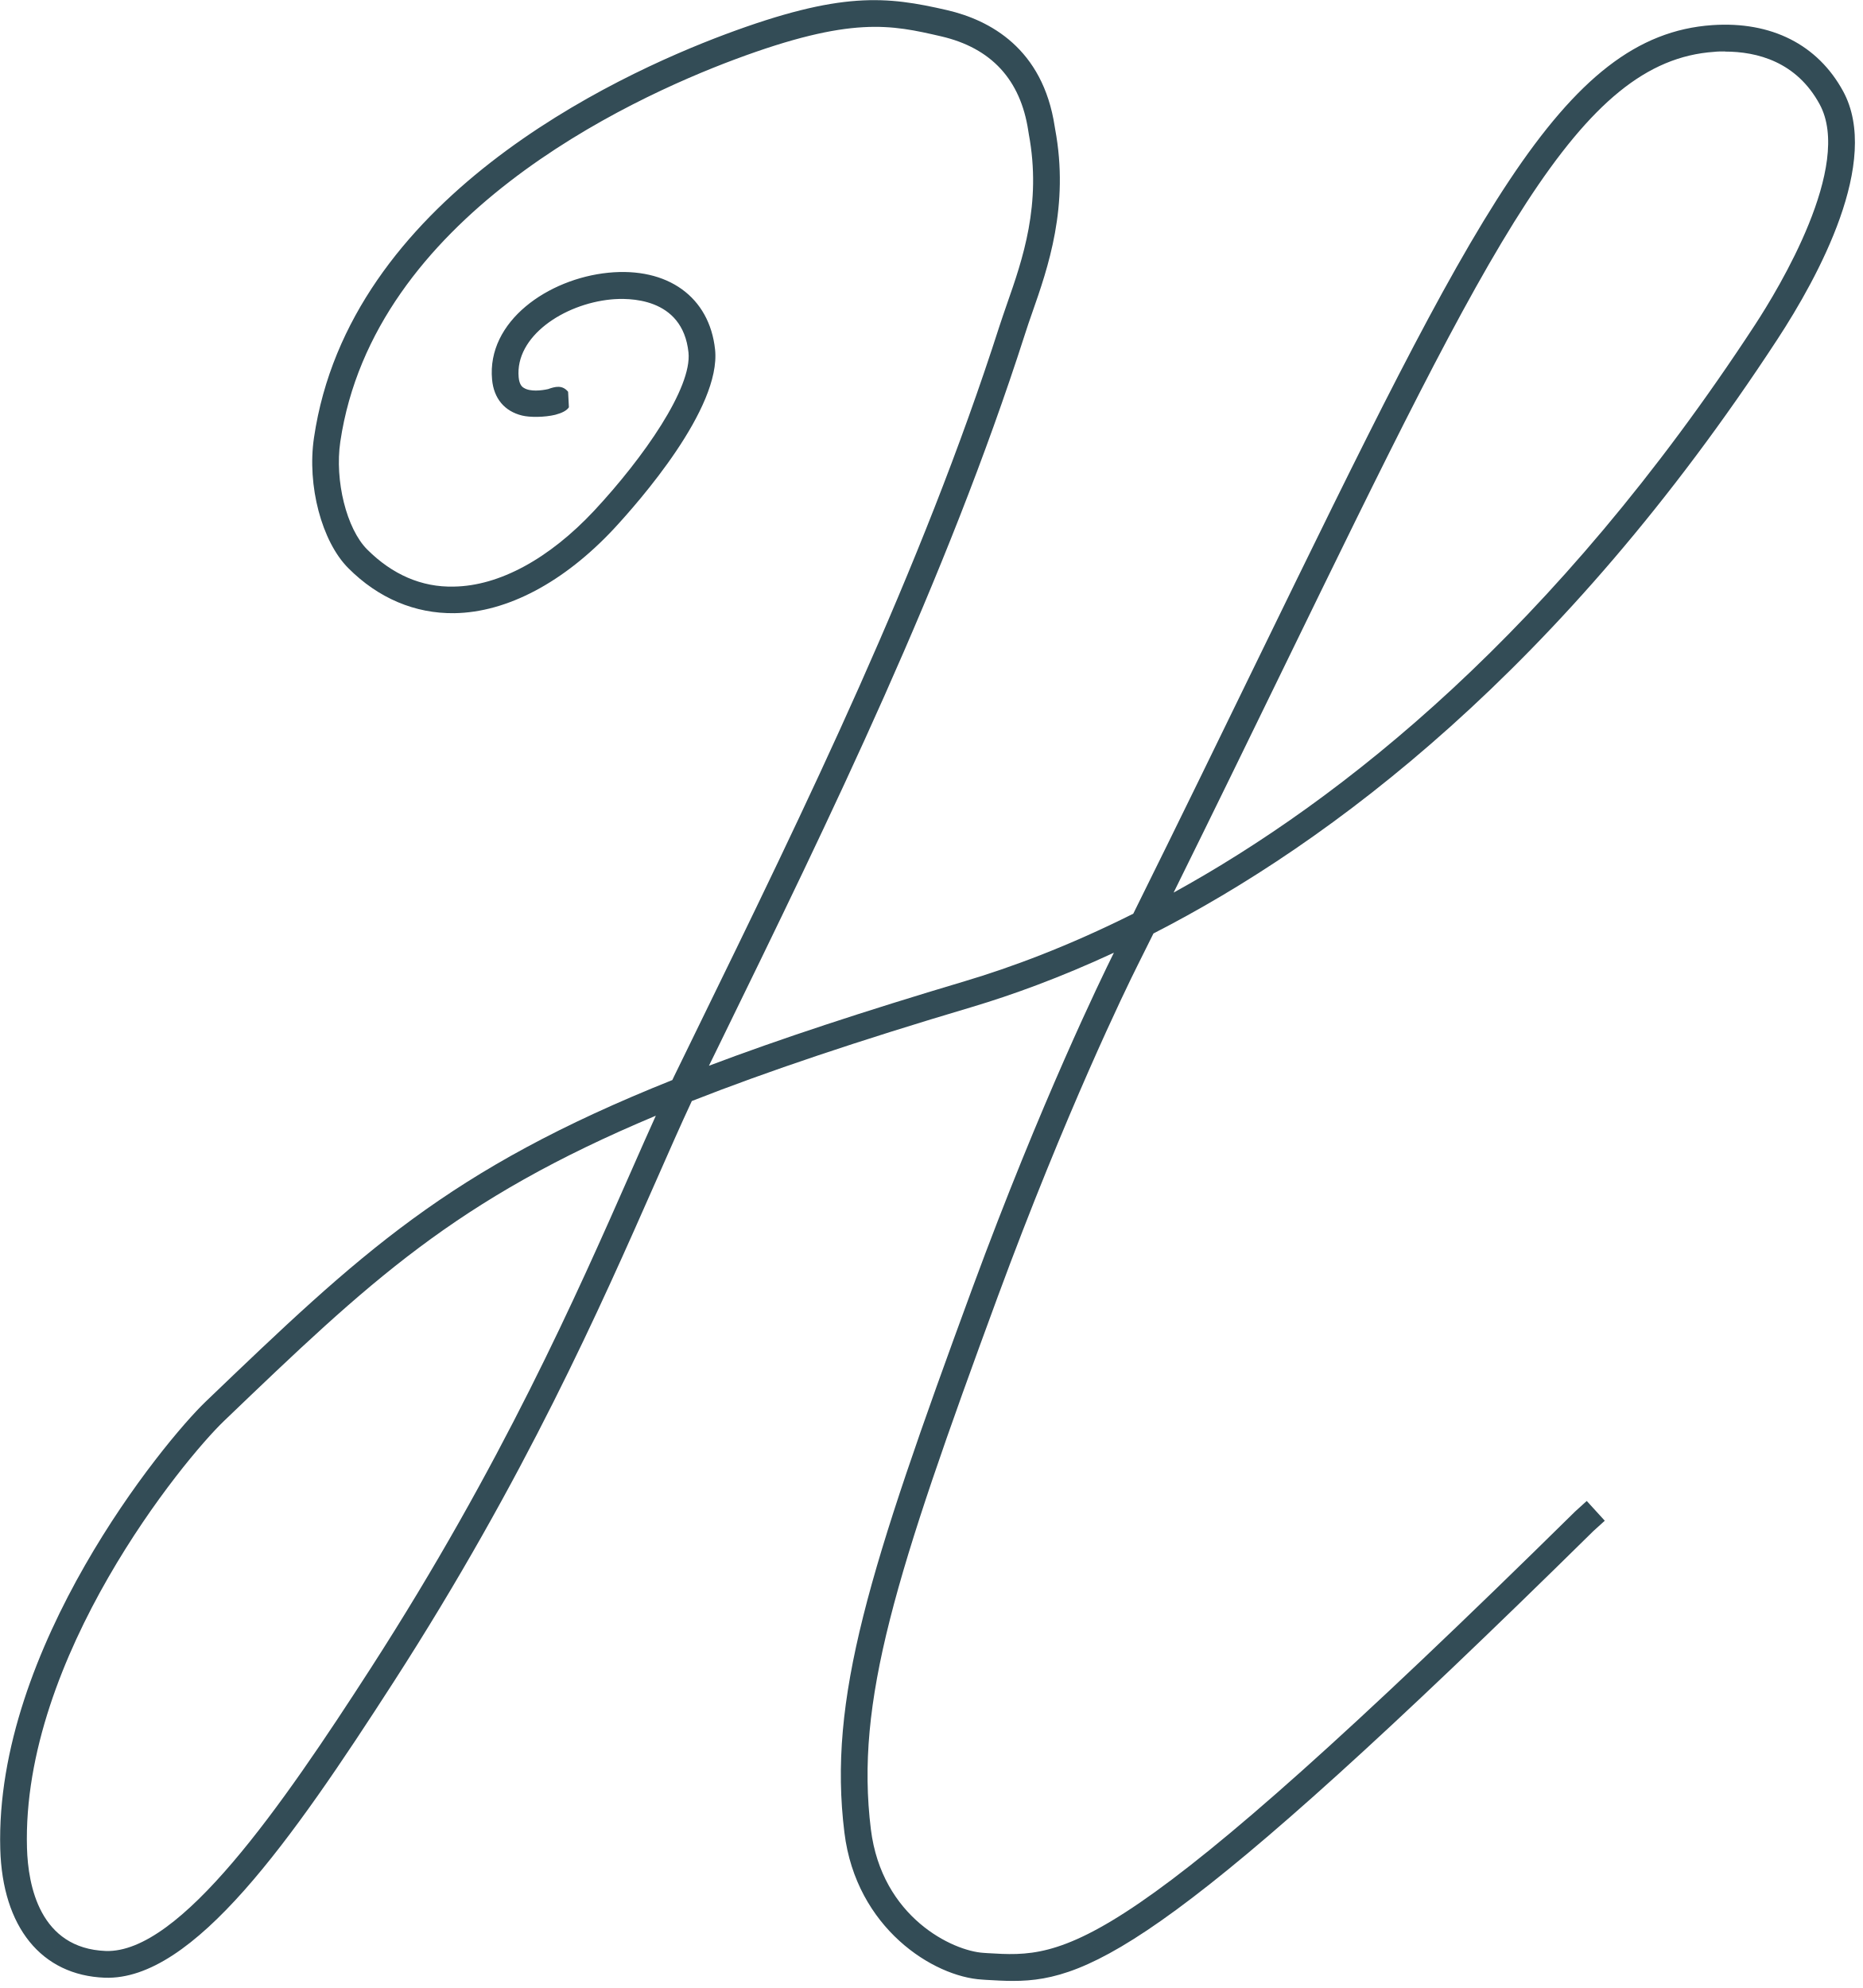
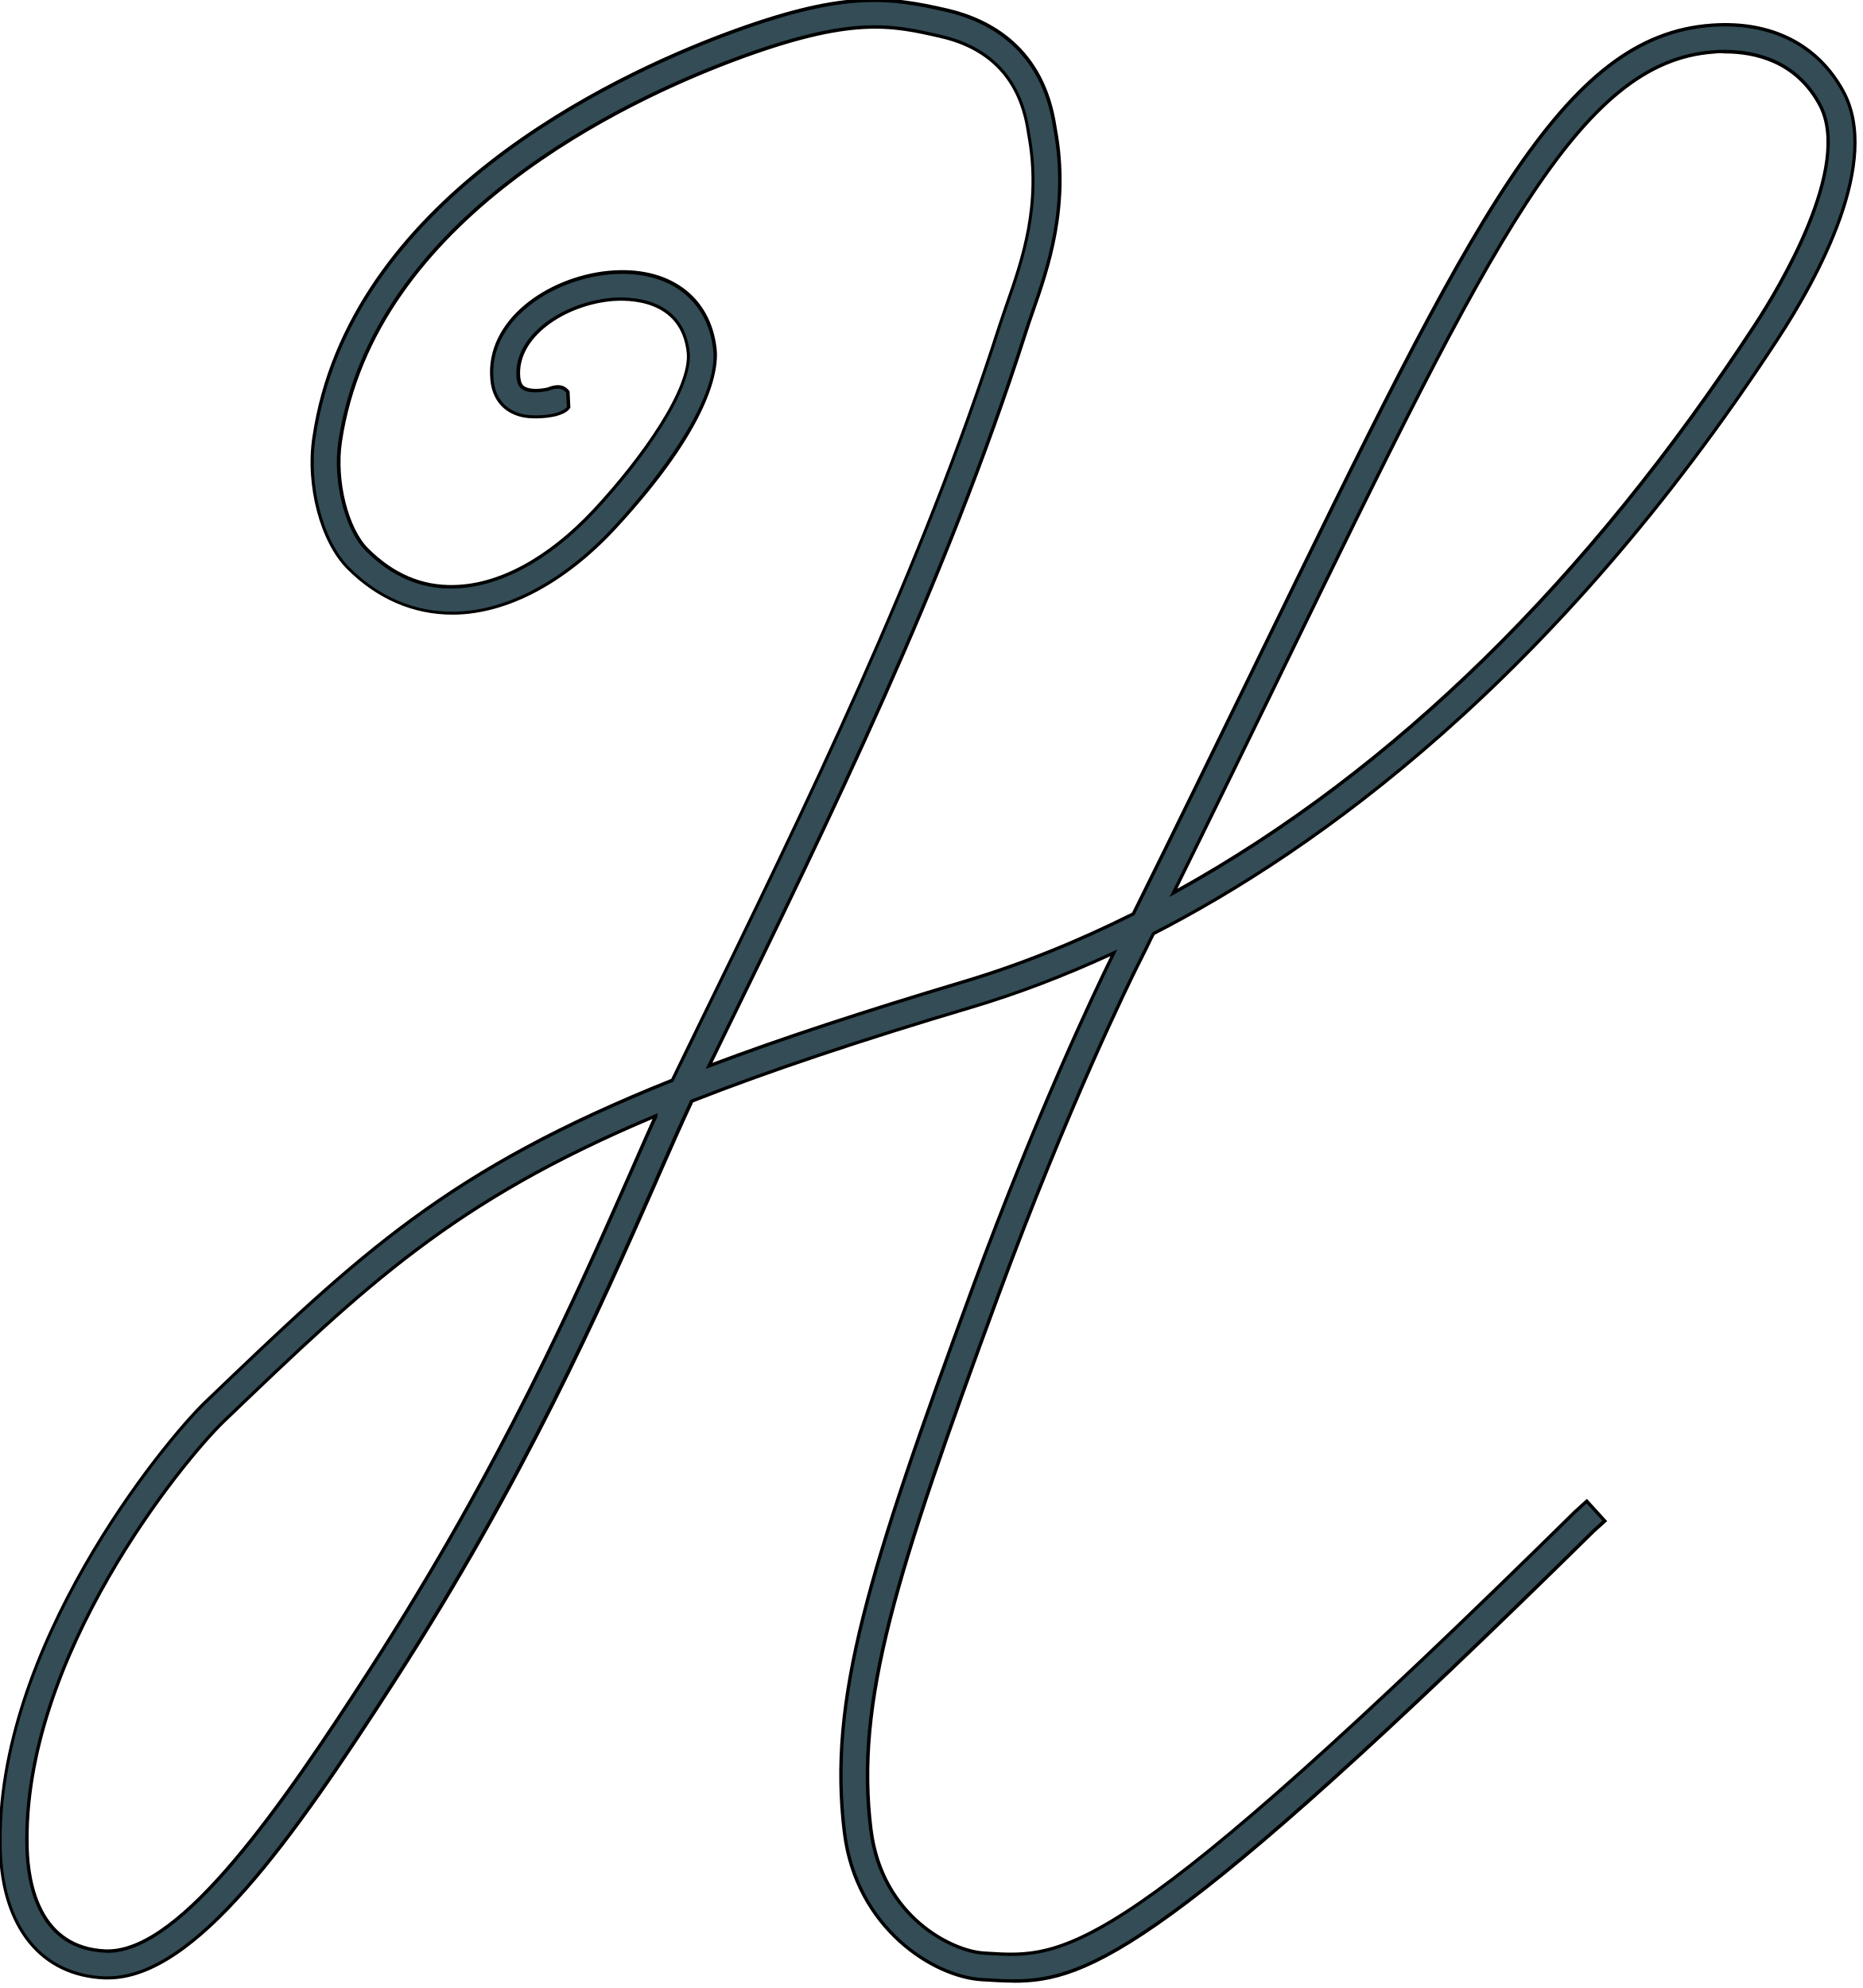
<svg xmlns="http://www.w3.org/2000/svg" id="Layer_1" version="1.1" viewBox="0 0 139.43 148.78">
  <defs>
    <style>
      .st0 {
        fill: #334c56;
      }
    </style>
  </defs>
-   <path class="st0" d="M75.82,148.25c-.68,0-1.35-.04-2.04-.08l-.28-.02c-3.63-.21-9.42-3.84-10.3-11-1.24-10.01,1.81-19.62,9.59-40.78,5.15-13.98,9.69-23.27,10.54-24.99l.04-.08c-4.05,1.88-7.64,3.17-10.58,4.05-8.55,2.54-15.36,4.83-21.01,7.05-.82,1.75-1.71,3.78-2.71,6.05-4.12,9.34-9.75,22.14-19.63,37.46-7.6,11.79-14.96,22.34-21.6,22.1-4.74-.18-7.66-3.79-7.82-9.64-.42-15.02,12.22-30.45,15.37-33.47,11.57-11.09,18.11-17.35,34.93-24.07.09-.2.19-.39.28-.58l1.41-2.89c8.32-17.04,16.93-34.67,22.79-52.94.17-.52.36-1.07.56-1.65,1.17-3.34,2.62-7.49,1.64-12.74l-.04-.25c-.58-3.82-2.77-6.19-6.52-7.06-3.74-.86-6.69-1.54-15.45,1.73-8.05,3.01-27.03,11.82-29.52,28.61-.43,2.91.47,6.52,2.01,8.06,1.88,1.88,4.08,2.84,6.49,2.78,3.39-.05,7.12-2.07,10.5-5.68,3.71-3.98,7.33-9.19,7.06-11.84-.44-4.18-4.55-4.09-5.8-3.97-3.56.35-7.19,2.78-6.91,5.83.05.52.24.71.39.79.47.3,1.32.2,1.81.09.53-.19,1.07-.33,1.5.2l.06,1.16c-.16.25-.53.43-.98.55-.01,0-.02,0-.03.01h0c-.83.2-1.92.2-2.49.06-1.32-.32-2.12-1.28-2.25-2.69-.41-4.37,4.2-7.55,8.7-8,4.45-.44,7.57,1.82,7.99,5.75.46,4.4-5.69,11.38-7.58,13.42-3.75,4.01-7.99,6.25-11.93,6.31-2.95.04-5.7-1.12-7.94-3.37-1.99-1.99-3.1-6.19-2.57-9.76C26.12,14.92,45.9,5.71,54.28,2.57c8.7-3.25,12.08-2.85,16.61-1.81,3.18.74,7.16,2.85,8.05,8.71l.03.18c1.08,5.78-.54,10.4-1.72,13.77-.2.56-.38,1.1-.54,1.6-5.91,18.41-14.54,36.1-22.9,53.21l-.75,1.53c5.29-2,11.55-4.06,19.16-6.33,3.42-1.02,7.71-2.6,12.6-5.05,3.47-7,6.58-13.4,9.37-19.13C110.25,16.29,116.89,2.65,128.16,1.88c4.42-.3,7.89,1.46,9.79,4.95,2.85,5.24-1.85,13.87-4.91,18.55-16.18,24.76-33.49,37.71-46.71,44.48-.4.8-.79,1.6-1.2,2.41-.85,1.7-5.34,10.91-10.46,24.79-7.67,20.83-10.67,30.27-9.49,39.84.82,6.61,6.14,9.11,8.43,9.25l.29.02c5.92.36,9.83.6,43.99-33.05l.87-.79,1.35,1.48-.84.76c-31.14,30.68-37.62,33.68-43.44,33.68ZM49.08,83.5c-15.05,6.31-21.42,12.4-32.31,22.84-3.02,2.89-15.16,17.68-14.75,31.97.08,2.79.95,7.51,5.9,7.7,5.56.18,13.16-10.82,19.84-21.18,9.79-15.19,15.39-27.9,19.48-37.18.66-1.49,1.26-2.87,1.84-4.14ZM129.1,3.85c-.28,0-.54,0-.8.03-10.12.69-16.61,14.03-32.3,46.25-2.46,5.05-5.17,10.62-8.16,16.67,12.63-6.95,28.54-19.58,43.52-42.5,1.77-2.71,7.34-11.89,4.83-16.5-1.73-3.18-4.67-3.94-7.09-3.94Z" />
+   <path class="st0" d="M75.82,148.25c-.68,0-1.35-.04-2.04-.08l-.28-.02c-3.63-.21-9.42-3.84-10.3-11-1.24-10.01,1.81-19.62,9.59-40.78,5.15-13.98,9.69-23.27,10.54-24.99l.04-.08c-4.05,1.88-7.64,3.17-10.58,4.05-8.55,2.54-15.36,4.83-21.01,7.05-.82,1.75-1.71,3.78-2.71,6.05-4.12,9.34-9.75,22.14-19.63,37.46-7.6,11.79-14.96,22.34-21.6,22.1-4.74-.18-7.66-3.79-7.82-9.64-.42-15.02,12.22-30.45,15.37-33.47,11.57-11.09,18.11-17.35,34.93-24.07.09-.2.19-.39.28-.58l1.41-2.89c8.32-17.04,16.93-34.67,22.79-52.94.17-.52.36-1.07.56-1.65,1.17-3.34,2.62-7.49,1.64-12.74l-.04-.25c-.58-3.82-2.77-6.19-6.52-7.06-3.74-.86-6.69-1.54-15.45,1.73-8.05,3.01-27.03,11.82-29.52,28.61-.43,2.91.47,6.52,2.01,8.06,1.88,1.88,4.08,2.84,6.49,2.78,3.39-.05,7.12-2.07,10.5-5.68,3.71-3.98,7.33-9.19,7.06-11.84-.44-4.18-4.55-4.09-5.8-3.97-3.56.35-7.19,2.78-6.91,5.83.05.52.24.71.39.79.47.3,1.32.2,1.81.09.53-.19,1.07-.33,1.5.2l.06,1.16c-.16.25-.53.43-.98.55,0,0-.02,0-.03.01h0c-.83.2-1.92.2-2.49.06-1.32-.32-2.12-1.28-2.25-2.69-.41-4.37,4.2-7.55,8.7-8,4.45-.44,7.57,1.82,7.99,5.75.46,4.4-5.69,11.38-7.58,13.42-3.75,4.01-7.99,6.25-11.93,6.31-2.95.04-5.7-1.12-7.94-3.37-1.99-1.99-3.1-6.19-2.57-9.76C26.12,14.92,45.9,5.71,54.28,2.57c8.7-3.25,12.08-2.85,16.61-1.81,3.18.74,7.16,2.85,8.05,8.71l.03.18c1.08,5.78-.54,10.4-1.72,13.77-.2.56-.38,1.1-.54,1.6-5.91,18.41-14.54,36.1-22.9,53.21l-.75,1.53c5.29-2,11.55-4.06,19.16-6.33,3.42-1.02,7.71-2.6,12.6-5.05,3.47-7,6.58-13.4,9.37-19.13C110.25,16.29,116.89,2.65,128.16,1.88c4.42-.3,7.89,1.46,9.79,4.95,2.85,5.24-1.85,13.87-4.91,18.55-16.18,24.76-33.49,37.71-46.71,44.48-.4.8-.79,1.6-1.2,2.41-.85,1.7-5.34,10.91-10.46,24.79-7.67,20.83-10.67,30.27-9.49,39.84.82,6.61,6.14,9.11,8.43,9.25l.29.02c5.92.36,9.83.6,43.99-33.05l.87-.79,1.35,1.48-.84.76c-31.14,30.68-37.62,33.68-43.44,33.68h-.01ZM49.08,83.5c-15.05,6.31-21.42,12.4-32.31,22.84-3.02,2.89-15.16,17.68-14.75,31.97.08,2.79.95,7.51,5.9,7.7,5.56.18,13.16-10.82,19.84-21.18,9.79-15.19,15.39-27.9,19.48-37.18.66-1.49,1.26-2.87,1.84-4.14h0ZM129.1,3.85c-.28,0-.54,0-.8.03-10.12.69-16.61,14.03-32.3,46.25-2.46,5.05-5.17,10.62-8.16,16.67,12.63-6.95,28.54-19.58,43.52-42.5,1.77-2.71,7.34-11.89,4.83-16.5-1.73-3.18-4.67-3.94-7.09-3.94h0Z" />
+   <path d="M75.83,148.38h0c-.67,0-1.31-.04-1.99-.08l-.34-.02c-3.67-.21-9.53-3.89-10.42-11.11-1.24-10.03,1.81-19.65,9.6-40.84,4.77-12.94,9.05-21.97,10.43-24.77-3.46,1.59-6.91,2.9-10.28,3.91-8.44,2.51-15.29,4.81-20.95,7.03-.76,1.62-1.56,3.45-2.49,5.56l-.25.58c-4.11,9.32-9.74,22.09-19.58,37.34-7.53,11.68-14.84,22.16-21.48,22.16-.08,0-.15,0-.23,0-4.81-.18-7.78-3.83-7.94-9.76-.42-15.05,12.25-30.54,15.41-33.56,11.67-11.18,18.1-17.35,34.92-24.08.05-.1.1-.21.15-.31.04-.08.08-.15.11-.23l1.42-2.92c8.32-17.03,16.92-34.64,22.77-52.89.16-.49.34-1,.52-1.54l.04-.11c1.16-3.32,2.61-7.45,1.63-12.68l-.04-.25c-.57-3.76-2.73-6.1-6.43-6.96-3.72-.85-6.65-1.53-15.38,1.73-8.03,3-26.96,11.79-29.44,28.51-.42,2.87.46,6.44,1.97,7.95,1.88,1.88,4.02,2.8,6.4,2.74,3.35-.05,7.05-2.05,10.41-5.64,3.69-3.96,7.29-9.12,7.03-11.74-.43-4.04-4.44-3.97-5.66-3.86-3.5.34-7.07,2.71-6.8,5.69.04.36.14.59.32.69.4.25,1.15.21,1.72.08.4-.15,1.1-.4,1.62.24l.03.03.06,1.24-.02.03c-.17.26-.52.46-1.05.6h0s-.03.01-.03.01c-.88.21-1.99.2-2.55.06-1.38-.33-2.21-1.33-2.34-2.8-.42-4.44,4.25-7.68,8.81-8.14,4.5-.44,7.7,1.85,8.13,5.86.15,1.43-.29,5.62-7.61,13.52-3.77,4.03-8.04,6.29-12.02,6.35-.05,0-.1,0-.15,0-2.94,0-5.66-1.18-7.88-3.41-2.02-2.02-3.14-6.26-2.6-9.87C26,14.86,45.83,5.6,54.24,2.45c8.73-3.26,12.13-2.86,16.68-1.81,3.22.75,7.25,2.89,8.15,8.81l.03.18c1.08,5.8-.54,10.44-1.72,13.82-.18.51-.36,1.03-.54,1.61-5.94,18.5-14.56,36.15-22.91,53.23l-.61,1.25c5.13-1.93,11.31-3.96,18.87-6.22,4.11-1.23,8.33-2.92,12.54-5.02,3.19-6.43,6.1-12.42,8.68-17.71l.7-1.44C110.17,16.17,116.82,2.53,128.15,1.76c4.47-.31,7.98,1.48,9.91,5.02,2.88,5.3-1.84,13.98-4.92,18.68-16.69,25.54-34.61,38.29-46.72,44.5-.16.31-.31.62-.46.94-.24.48-.47.96-.72,1.44-.51,1.03-5.17,10.46-10.45,24.78-7.66,20.8-10.66,30.22-9.48,39.78.81,6.51,6.05,9,8.31,9.14l.29.02c5.88.37,9.77.6,43.89-33.01l.97-.88,1.52,1.67-.93.84c-31.83,31.37-37.9,33.71-43.52,33.71ZM83.64,71.04l-.2.4c-1.23,2.49-5.63,11.66-10.53,24.98-7.77,21.15-10.82,30.75-9.58,40.72.87,7.08,6.59,10.68,10.18,10.89l.34.02c.68.04,1.32.08,1.98.08h0c5.56,0,11.58-2.34,43.35-33.64l.75-.68-1.18-1.29-.78.71c-34.19,33.68-38.13,33.44-44.08,33.08l-.29-.02c-2.33-.14-7.72-2.7-8.55-9.36-1.19-9.61,1.82-19.06,9.5-39.9,5.29-14.33,9.95-23.77,10.47-24.8.24-.48.48-.96.72-1.44.16-.32.32-.65.48-.97l.02-.04.04-.02c12.08-6.19,29.99-18.92,46.66-44.44,3.04-4.65,7.73-13.24,4.91-18.42-1.88-3.45-5.32-5.18-9.67-4.89-11.19.76-17.82,14.37-33.84,47.24l-.7,1.44c-2.58,5.3-5.5,11.3-8.7,17.75l-.02.04-.04.02c-4.24,2.12-8.48,3.82-12.62,5.06-7.71,2.3-13.97,4.37-19.15,6.33l-.3.11.89-1.81c8.34-17.07,16.96-34.71,22.89-53.19.19-.58.36-1.1.54-1.6,1.18-3.37,2.79-7.96,1.71-13.71l-.03-.18c-.88-5.79-4.81-7.88-7.96-8.61-4.51-1.04-7.88-1.43-16.54,1.81-8.36,3.13-28.09,12.34-30.7,30.09-.52,3.53.57,7.68,2.53,9.65,2.21,2.22,4.91,3.37,7.85,3.33,3.91-.06,8.11-2.29,11.84-6.27,1.88-2.03,8-9.01,7.55-13.32-.41-3.86-3.49-6.07-7.85-5.64-4.44.44-8.99,3.58-8.59,7.86.12,1.36.89,2.27,2.15,2.58.52.13,1.58.14,2.41-.05.02-.01.05-.02.06-.02.43-.12.73-.28.87-.46l-.06-1.08c-.37-.43-.83-.31-1.34-.13-.32.07-1.35.26-1.92-.1-.25-.13-.4-.43-.45-.88-.29-3.13,3.4-5.61,7.02-5.97,1.28-.12,5.49-.19,5.94,4.08.27,2.7-3.36,7.94-7.09,11.94-3.41,3.64-7.17,5.67-10.59,5.72-2.43.07-4.65-.89-6.58-2.82-1.56-1.56-2.48-5.23-2.04-8.17,2.5-16.86,21.53-25.69,29.6-28.71,8.79-3.28,11.76-2.6,15.52-1.73,3.8.88,6.03,3.29,6.62,7.16l.04.25c.99,5.29-.47,9.45-1.64,12.8l-.04.11c-.19.54-.36,1.05-.52,1.54-5.86,18.27-14.46,35.89-22.78,52.93v.03s-1.42,2.89-1.42,2.89c-.04.08-.07.15-.11.23-.06.11-.11.23-.17.35l-.02.05-.05.02c-16.81,6.72-23.23,12.87-34.89,24.04-3.14,3.01-15.75,18.42-15.33,33.38.16,5.78,3.04,9.34,7.7,9.52.07,0,.15,0,.22,0,6.52,0,13.78-10.42,21.27-22.05,9.83-15.24,15.45-27.99,19.56-37.31l.25-.58c.94-2.13,1.75-3.98,2.52-5.61l.02-.04.05-.02c5.68-2.23,12.55-4.54,21.02-7.05,3.46-1.03,7.01-2.39,10.56-4.04l.32-.15ZM8.06,146.14s-.09,0-.14,0c-5.05-.19-5.94-4.98-6.02-7.82-.41-14.33,11.75-29.16,14.79-32.06,10.76-10.31,17.25-16.54,32.35-22.87l.17-.07v.25c-.43.91-.86,1.89-1.31,2.91l-.54,1.23c-4.1,9.3-9.7,22.01-19.49,37.2-6.63,10.29-14.17,21.24-19.81,21.24ZM48.84,83.74c-14.85,6.27-21.32,12.47-31.98,22.69-3.02,2.89-15.12,17.64-14.71,31.88.08,2.75.93,7.39,5.78,7.58.04,0,.09,0,.13,0,5.51,0,13-10.89,19.6-21.12,9.78-15.17,15.37-27.87,19.46-37.14l.55-1.25c.41-.93.79-1.8,1.17-2.64ZM87.55,67.1l.18-.36c2.81-5.68,5.41-11.02,7.7-15.73l.49-1.01C111.61,17.79,118.11,4.45,128.29,3.76c.26-.03.53-.03.81-.03h.12c2.28.04,5.31.76,7.08,4.02,2.54,4.67-3.06,13.91-4.83,16.63-12.58,19.24-27.23,33.55-43.56,42.54l-.35.19ZM128.97,3.98c-.23,0-.45,0-.66.03-10.05.69-16.52,13.98-32.17,46.11l-.49,1.01c-2.25,4.61-4.79,9.83-7.53,15.38,16.16-8.98,30.66-23.2,43.13-42.27,1.76-2.69,7.3-11.83,4.83-16.37-1.74-3.2-4.76-3.87-6.98-3.87h-.12Z" />
</svg>
